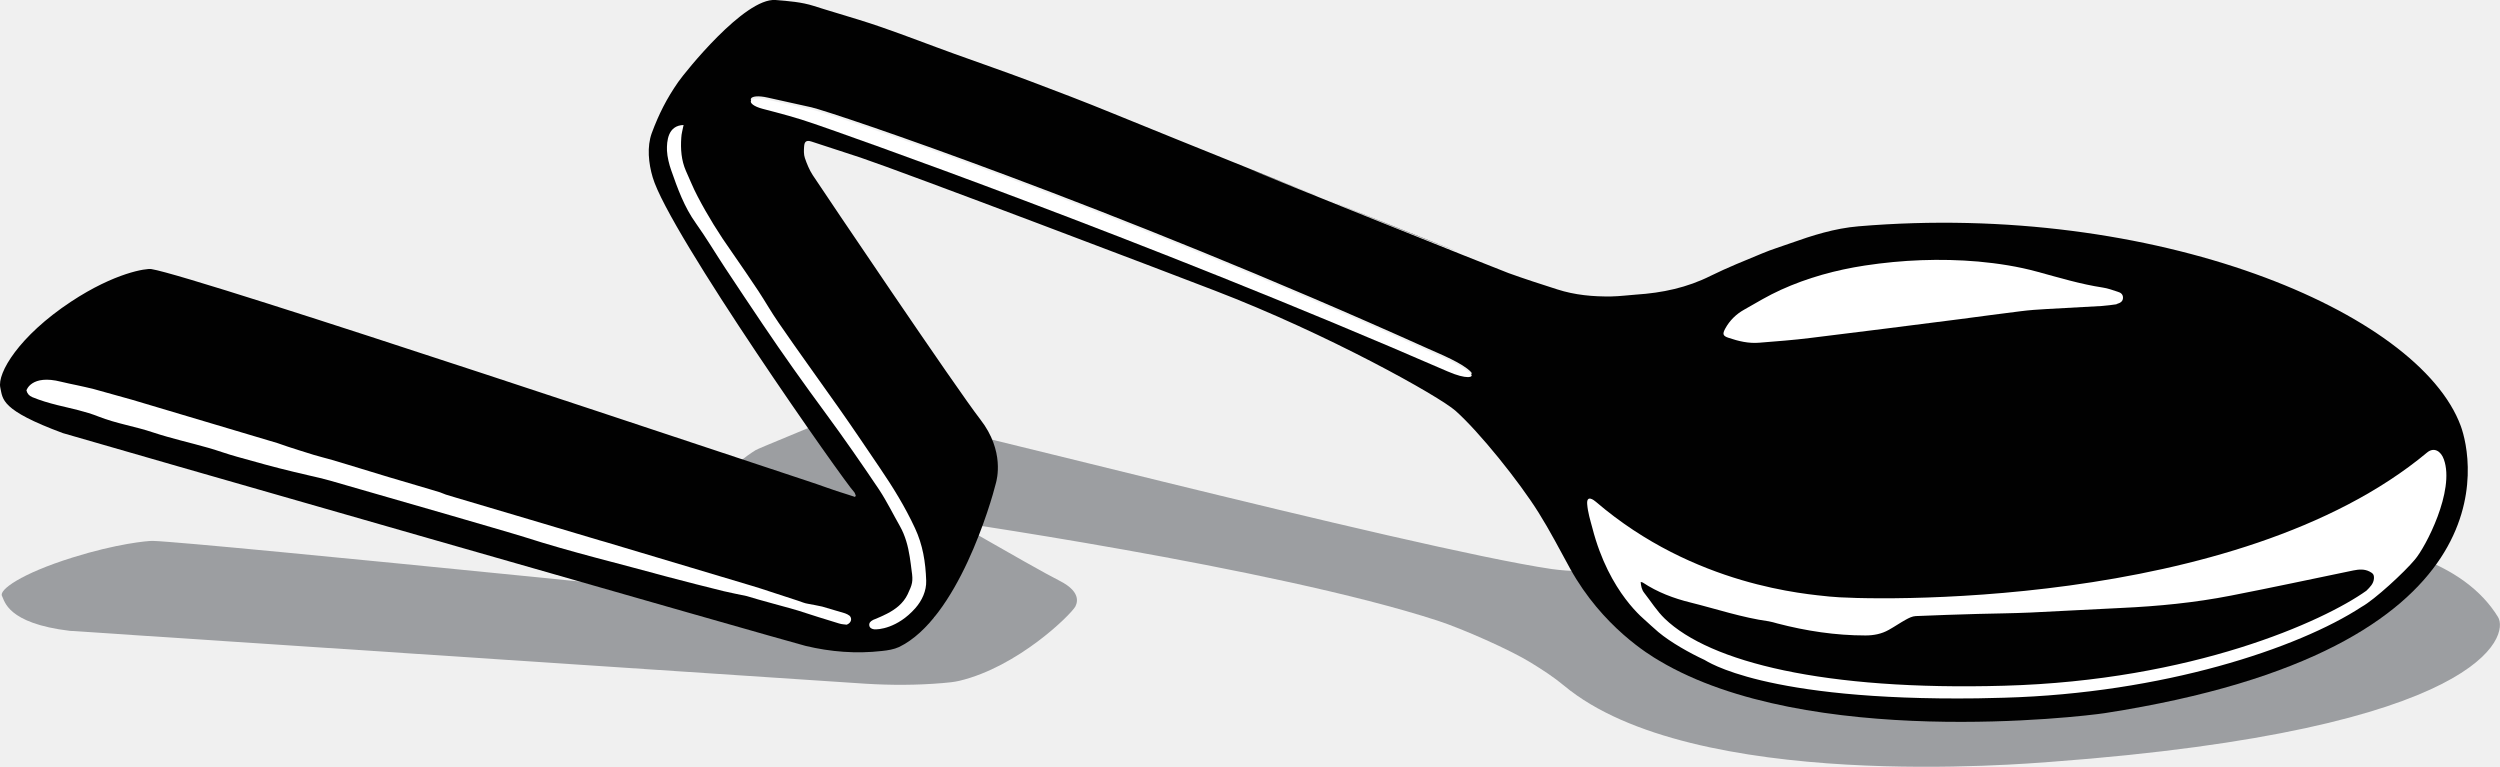
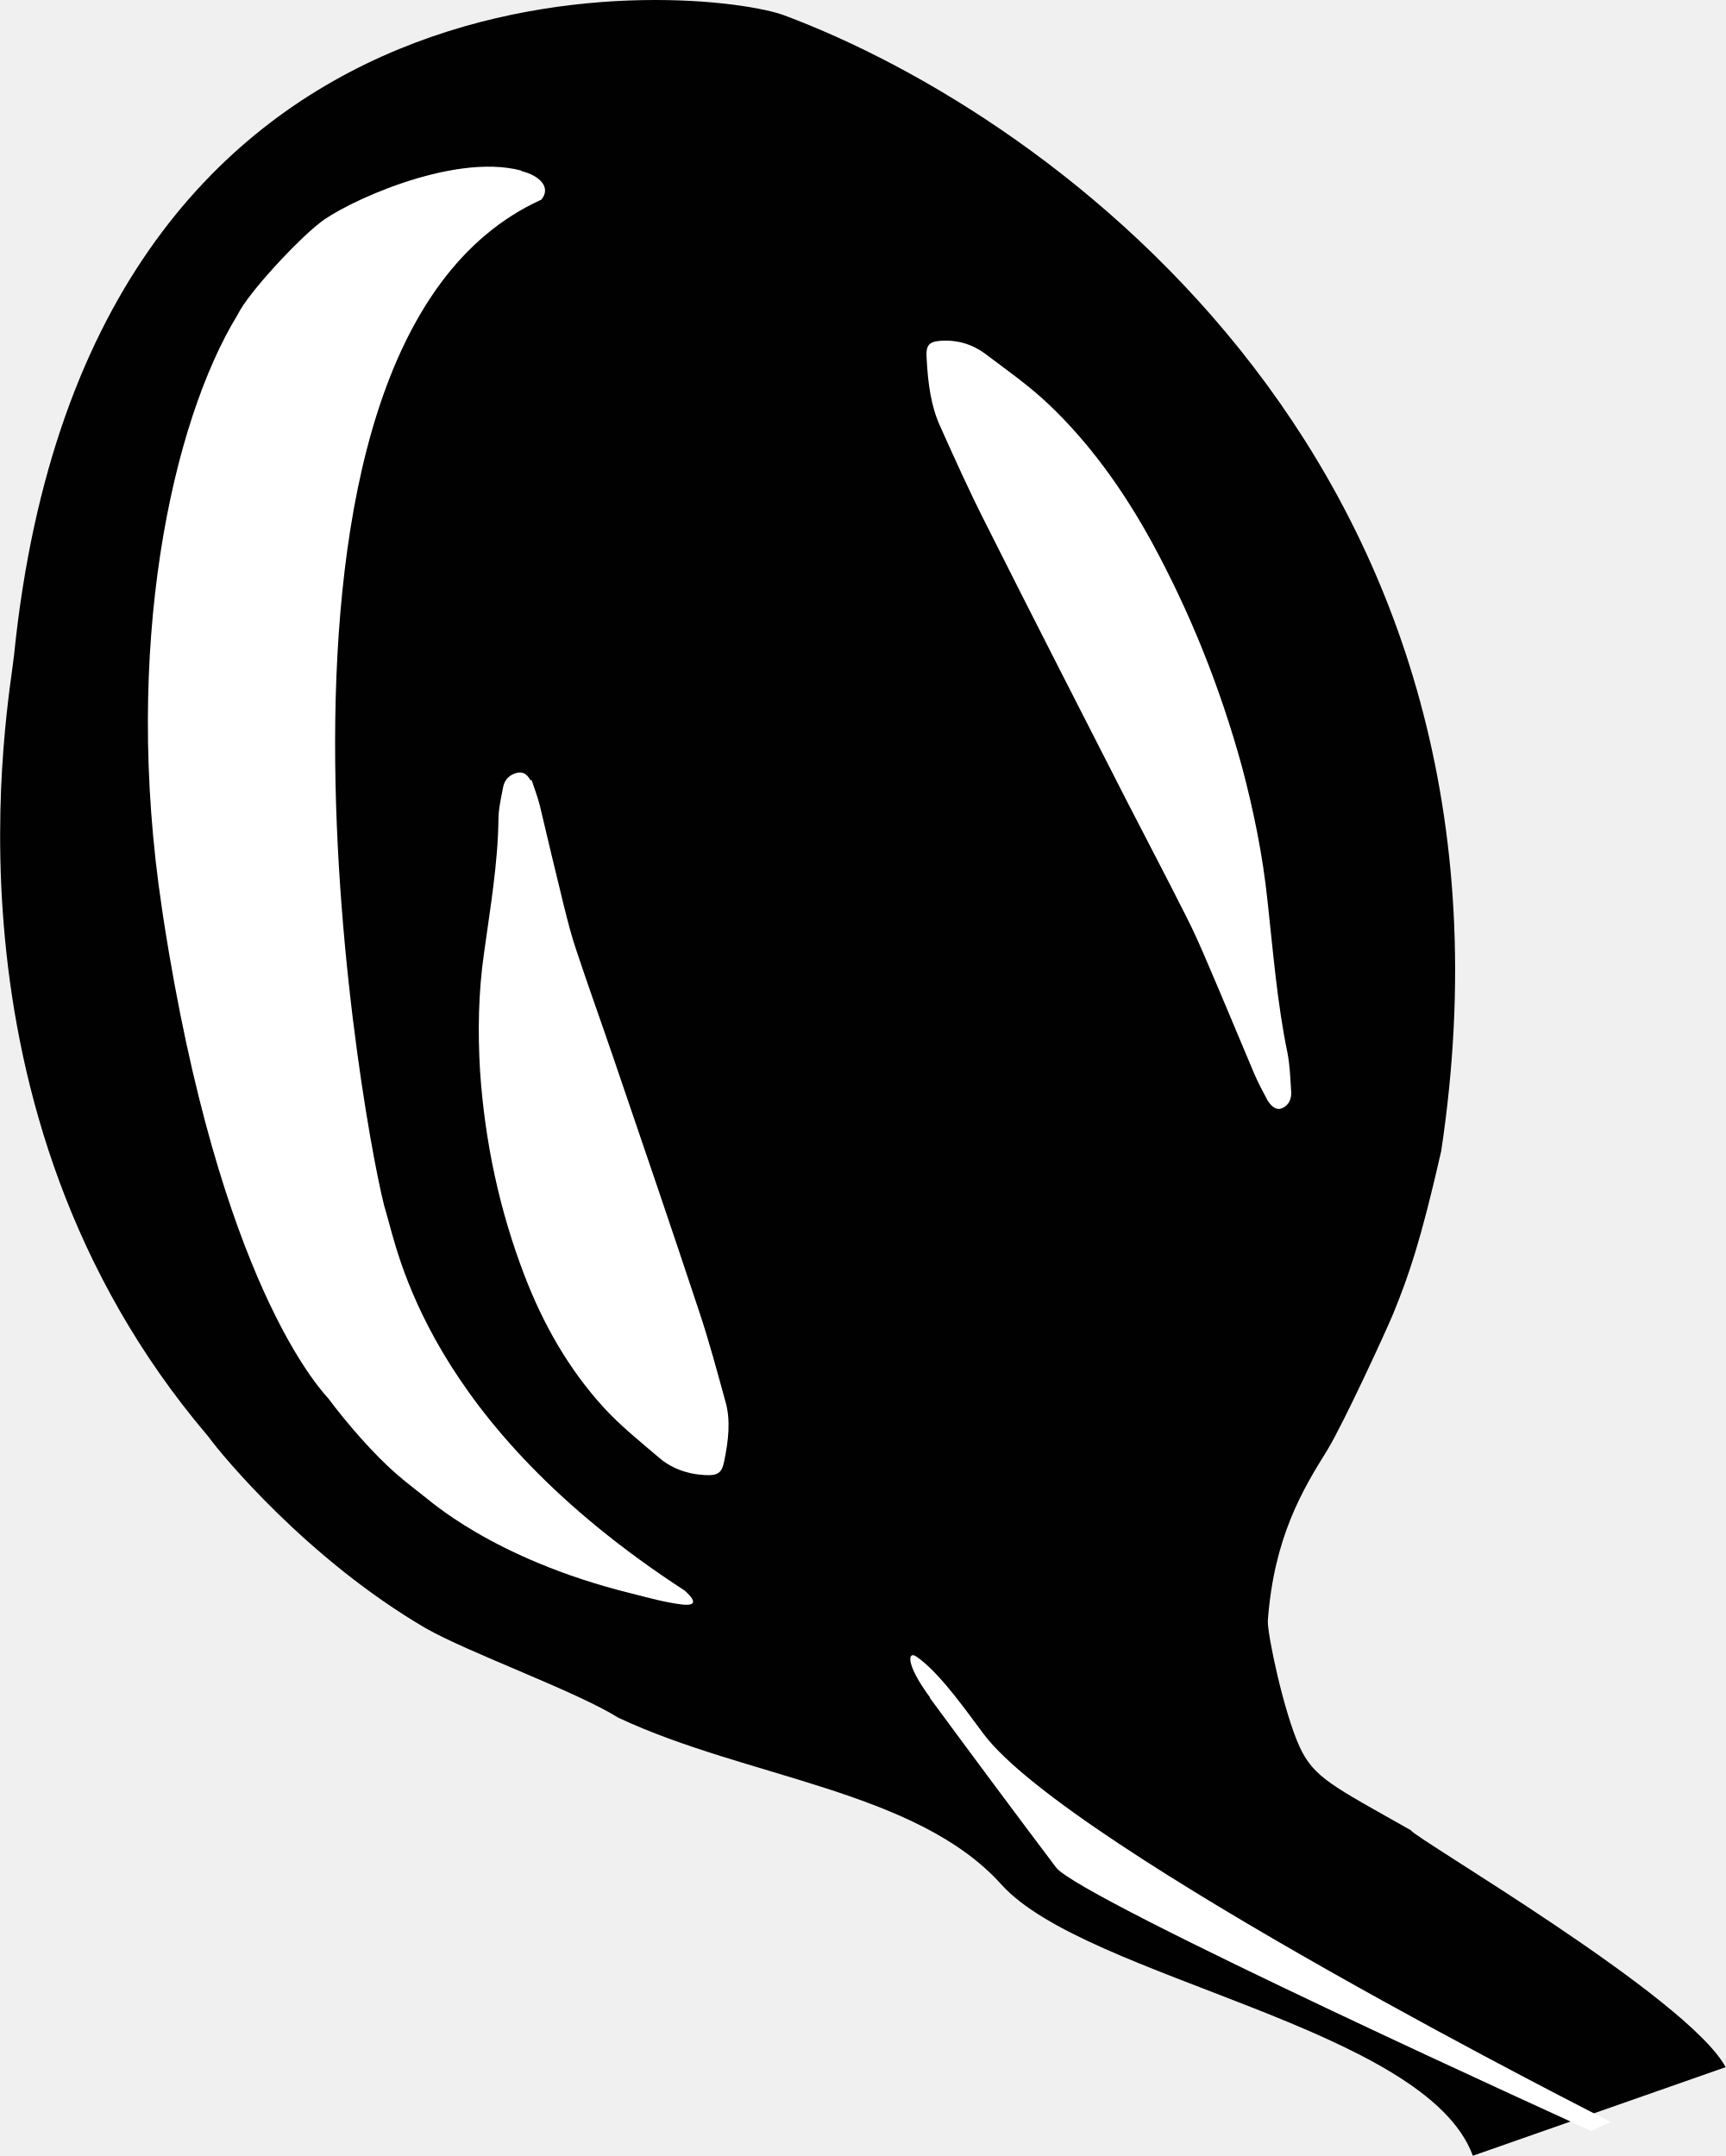
- <svg xmlns="http://www.w3.org/2000/svg" id="Layer_1" data-name="Layer 1" viewBox="0 0 162.6 49.88">
+ <svg xmlns="http://www.w3.org/2000/svg" id="Layer_1" data-name="Layer 1" viewBox="0 0 67.58 84.45">
  <defs>
    <style>
      .cls-1 {
-         fill: #9c9ea1;
+         fill: #010101;
      }

      .cls-2 {
-         fill: #010101;
-       }
- 
-       .cls-3 {
        fill: #fff;
      }
    </style>
  </defs>
-   <path class="cls-1" d="M68.89,37.76c-1.53-.76-10.26-5.82-10.98-6.25-.22-.13-.38-.29-.51-.45-.05-.07-.07-.14-.06-.22-1.81-1.13-1.3-2.86-3.26-3.65-1.26.57-4.73,1.96-4.94,2.09-.76.48-1.27.92-1.72,1.46-.32.38-.2.83.07,1.2,1.07,1.46,12.63,7.88,13.2,8.08.06.02.07.06.11.1l-.05.04c-.15-.02-.3-.03-.46-.05-1.09-.1-1.68-.18-2.77-.29-2.08-.2-44.67-4.56-47.58-4.64-.32-.01-2.35.18-5.22,1.08-3.39,1.06-4.8,2.12-4.59,2.5.17.31.32,1.78,4.41,2.27.21.02,50.77,3.38,51.77,3.44,1.64.1,3.3.1,4.97-.04.38-.03.78-.07,1.12-.15,3.8-.91,7.22-4.27,7.54-4.83.02-.08.57-.88-1.05-1.69" />
-   <path class="cls-1" d="M162.47,40.13c-4.41-7.17-20.3-6.05-40.76-5.11-1.63.08-3.17.29-4.69.52-.64.1-1.29.19-1.92.3-1.21.21-2.42.42-3.59.66-1.63.34-3.35.51-5.14.58-.57.02-1.14.06-1.71.07-1.27.02-2.53.03-3.74-.14-9.08-1.34-43.56-10.41-44.26-10.21,1.14.52,2.59,6.19,3.63,6.88.42.05,22.6,3.23,33.22,6.69,1.62.53,4.72,1.9,6.06,2.73.78.48,1.49.94,2.15,1.49,8.37,6.97,30.01,5.08,31.68,4.96,28.24-2.1,29.8-8.24,29.07-9.42" />
-   <path class="cls-2" d="M142.95,43.7c1.7-.27,3.35-.67,4.94-1.28.95-.37,1.88-.81,2.81-1.24.52-.24.91-.66,1.3-1.06.27-.28.52-.57.75-.87.18-.23.12-.39-.13-.53-.3-.17-.62-.12-.94-.04-.83.22-1.65.47-2.48.67-.71.18-1.42.31-2.13.47-.35.08-.7.16-1.04.23-.15.03-.29.06-.43.15.17-.02.34-.02.5-.05,1.09-.15,2.18-.3,3.27-.45.19-.03.36-.02.47.17.09.16.11.35,0,.47-.29.29-.48.67-.86.91-.97.61-1.99,1.1-3.06,1.49-.6.22-1.21.43-1.82.62-.32.1-.64.17-.96.26-.06.03-.12.06-.18.08" />
-   <path class="cls-2" d="M144.64,40.37c-.07.01-.14.01-.2.02,0,.02,0,.04,0,.07.07-.01.13-.02.2-.03,0-.03,0-.05,0-.06" />
-   <path class="cls-2" d="M160.05,27.71c-2.74-7.45-19.89-14.62-39.18-12.99-1.54.13-2.99.59-4.42,1.1-.6.22-1.22.4-1.81.65-1.14.47-2.28.93-3.38,1.47-1.53.77-3.15,1.11-4.84,1.22-.54.04-1.07.11-1.61.12-1.2.02-2.38-.09-3.53-.46-1.06-.34-2.12-.68-3.17-1.06-.85-.31-15.98-6.39-16.82-6.75-.28-.12,13.74,5.45,13.45,5.34-2.73-1.03-19.72-7.89-22.42-9-1.78-.73-3.57-1.41-5.37-2.09-1.62-.61-3.25-1.17-4.88-1.76-1.58-.57-3.14-1.18-4.73-1.73-1-.35-2.02-.65-3.04-.96-.45-.14-.91-.27-1.36-.42-.81-.26-1.65-.32-2.5-.39-2.02-.15-5.9,4.72-6.32,5.32-.76,1.09-1.27,2.1-1.73,3.34-.32.88-.21,1.96.06,2.87,1.05,3.6,12.54,19.92,13.1,20.47.06.06.07.16.11.24-.02.03-.03.05-.05.08-.15-.05-.3-.1-.46-.15-1.09-.33-1.68-.58-2.76-.93-2.07-.66-39.64-13.28-42.55-13.74-.32-.05-2.34.22-5.22,2.12C1.23,21.86-.19,24.27.02,25.21c.17.76,0,1.45,4.07,2.96.2.08,47.31,13.6,48.31,13.84,1.63.39,3.29.52,4.96.33.38-.04.77-.1,1.12-.26,3.8-1.85,5.98-9.38,6.3-10.68.04-.17.59-2.05-1.02-4.12-1.52-1.95-10.19-14.81-10.9-15.89-.22-.34-.38-.73-.51-1.11-.08-.23-.07-.51-.05-.76.02-.27.11-.44.49-.31,1.06.36,2.12.68,3.18,1.04,2.91.98,20.17,7.54,23.04,8.65,7.37,2.83,14.59,6.87,15.66,7.82,1.53,1.36,4.13,4.59,5.4,6.62.74,1.18,1.38,2.42,2.05,3.64,2.1,3.79,5.16,5.62,5.81,6,9.66,5.74,27.41,3.64,28.98,3.4,26.63-4.14,23.9-16.59,23.14-18.67M94.16,24.02c-19.82-8.62-39.65-15.57-41.24-16.12-1.09-.38-2.19-.67-3.31-.96-1.18-.31-.98-.89.33-.59.98.23,1.85.4,2.84.63,1.41.33,19.4,6.37,40.13,15.71.78.35,2.22.93,2.76,1.5.21.22-.27.37-1.51-.17" />
-   <path class="cls-3" d="M158.95,29.88c-.19-.54-.64-.82-1.09-.45-12.39,10.33-36.69,9.62-38.87,9.37-1.45-.16-8.77-.66-15.19-6.16-.15-.13-.61-.47-.57.14.04.54.2,1.05.34,1.57,1.1,4.26,3.45,5.98,3.53,6.08,0,0,.51.47.76.68.8.67,2.05,1.37,3,1.81.12.05,3.82,2.68,17.76,2.5.56-.01,1.14-.02,1.73-.04,10.31-.29,19.11-3.2,23.25-5.91.84-.46,2.8-2.27,3.46-3.07.7-.81,2.62-4.49,1.89-6.52M154.4,37.64c-.03.33-.25.54-.49.78-2.79,1.99-11.29,5.84-23.56,6.18-11.7.33-19.14-1.54-22.07-4.36-.52-.5-.9-1.12-1.34-1.68-.16-.2-.21-.44-.23-.71.07.02.11.02.14.04.95.63,2.01,1.03,3.11,1.3,1.69.42,3.35.98,5.08,1.22.19.03.37.09.56.14,1.88.49,3.79.78,5.73.78.54,0,1.05-.1,1.51-.36.38-.21.74-.46,1.12-.67.2-.11.42-.22.64-.23,1.34-.06,2.69-.1,4.03-.14,1.14-.03,2.28-.04,3.42-.09,1.98-.09,3.96-.21,5.94-.3,2.38-.11,4.75-.34,7.1-.8,2.67-.52,5.32-1.09,7.98-1.64.36-.07.7-.1,1.04.07.23.12.31.2.29.47" />
-   <path class="cls-3" d="M137.67,19.77s.03-.01.04-.01c.2-.06.37-.16.37-.4,0-.22-.15-.33-.33-.38-.33-.11-.66-.23-1-.28-1.44-.22-2.82-.64-4.22-1.02-1.27-.35-2.57-.55-3.88-.67-2.46-.21-4.92-.11-7.36.26-1.89.29-3.72.79-5.46,1.58-.82.37-1.6.84-2.39,1.29-.52.29-.94.7-1.23,1.23-.19.35-.16.48.21.6.65.22,1.31.38,2,.32,1.11-.09,2.22-.17,3.33-.31,3.23-.39,6.47-.81,9.7-1.22,1.33-.17,2.66-.36,3.99-.52.55-.07,1.11-.11,1.67-.14,1.2-.07,2.41-.13,3.61-.2.32-.02.63-.07.94-.11.01-.01.01-.02.01-.02" />
-   <path class="cls-3" d="M55.07,40.63c-.12-.02-.32-.02-.5-.08-.89-.27-1.78-.55-2.67-.84-.37-.12-2.65-.72-3.33-.94-.5-.11-1.01-.2-1.5-.32-1.23-.31-2.46-.61-3.68-.94-3.09-.85-6.2-1.59-9.25-2.57-.66-.21-3.26-.96-4.8-1.41-2.27-.66-4.56-1.31-6.83-1.97-1.87-.55-1.54-.42-3.44-.88-1.22-.29-2.43-.63-3.64-.97-.63-.17-1.24-.4-1.87-.58-1.19-.34-2.41-.61-3.59-1-1.18-.4-2.41-.58-3.57-1.04-.85-.34-1.77-.52-2.66-.74-.56-.14-1.11-.3-1.64-.52-.21-.09-.33-.23-.38-.44,0,0,.31-1.06,2.26-.56.34.09.7.15,1.05.23.35.08.7.15,1.05.24.84.23,1.67.47,2.51.7l9.46,2.82c.45.16.9.31,1.35.45,1.79.58,1.42.39,3.22.95,1.76.54,3.53,1.08,5.3,1.59,1.49.43.29.14,1.78.57,3.11.91,6.21,1.85,9.32,2.77.11.03.21.06.32.09l9.56,2.86c.35.09,2.66.87,3,.97.22.07.43.17.65.2.31.05.61.12.92.18l1.49.44c.11.04.21.09.3.16.17.17.12.46-.19.58" />
-   <path class="cls-3" d="M54.56,26.54c.91,1.29,1.78,2.59,2.67,3.9.85,1.25,1.64,2.53,2.28,3.91.51,1.09.69,2.21.73,3.42.02.66-.27,1.29-.71,1.79-1.16,1.31-2.42,1.4-2.68,1.37-.14-.02-.28-.08-.31-.24-.03-.18.08-.28.23-.36.04-.03.09-.04.14-.06.26-.11.52-.22.77-.35.57-.29,1.07-.68,1.35-1.26.31-.66.37-.83.26-1.56-.04-.29-.07-.59-.12-.88-.11-.7-.29-1.38-.64-2-.45-.79-.85-1.61-1.35-2.37-1.13-1.68-2.28-3.34-3.48-4.97-1.4-1.9-2.76-3.81-4.08-5.77-.82-1.22-1.64-2.44-2.45-3.67-.64-.97-1.24-1.98-1.91-2.92-.76-1.06-1.19-2.26-1.61-3.46-.13-.37-.25-.85-.27-1.26-.02-.63.06-1.64,1.08-1.67-.06.31-.14.57-.15.83-.05.73,0,1.46.3,2.15.25.55.47,1.11.75,1.64.66,1.27,1.42,2.49,2.25,3.66.59.84,1.16,1.69,1.73,2.54.44.67.84,1.38,1.3,2.04,1.27,1.85,2.61,3.69,3.92,5.55" />
-   <path class="cls-3" d="M94.16,24.16c-19.82-8.62-39.65-15.58-41.24-16.12-1.09-.38-2.19-.67-3.31-.96-1.18-.31-.98-.89.33-.59.98.23,1.85.4,2.84.63,1.41.33,19.4,6.37,40.13,15.71.78.35,2.22.93,2.76,1.5.21.21-.27.37-1.51-.17" />
+   <path class="cls-1" d="M10.7,17.69c.02-.06.05-.12.09-.19.09-.34.15-.68.25-1.02.19-.64.41-1.28.65-1.91.41-1.13.97-2.19,1.68-3.18.28-.39.77-.55,1.13-.84.15-.11.4-.06.62.06.26.15.29.33.27.54-.1,1.19-.2,2.37-.3,3.55-.03.17,0,.36-.02.54.11-.14.13-.29.16-.45.06-.37.14-.74.21-1.12.15-.76.25-1.53.43-2.29.19-.89.45-1.77.67-2.67.08-.35.11-.7-.14-1.05-.21-.29-.43-.38-.72-.21-.38.22-.74.46-1.09.73-.5.38-1.02.76-1.29,1.31-.48.97-.98,1.95-1.38,2.95-.66,1.67-1.03,3.43-1.22,5.25" />
+   <path class="cls-1" d="M14.93,16.29h-.08c0,.07-.01.13-.02.21h.09c0-.06,0-.13,0-.21" />
+   <path class="cls-1" d="M30.71.6C27.77-.5,3.47-3.12.55,25.66c-.16,1.67-3.32,17.77,7.6,30.6.55.76,3.91,4.82,8.51,7.51,1.67.96,5.91,2.48,7.55,3.51,5.04,2.37,11.69,2.84,15.01,6.54,3.33,3.69,16.62,5.58,18.46,10.62l9.9-3.47c-1.48-2.74-12.17-8.96-12.33-9.28-3.05-1.73-3.8-2.05-4.36-3.28-.61-1.34-1.25-4.34-1.24-4.92.24-3.28,1.37-5.15,2.33-6.69.67-1.11,2.32-4.71,2.58-5.34.61-1.5,1.07-2.81,1.88-6.37C60.45,18.49,41.4,4.59,30.71.6" />
+   <path class="cls-2" d="M20.41,6.68c-2.73-.72-7.03,1.33-7.91,2.07-.88.69-2.77,2.71-3.19,3.57-2.58,4.21-4.51,13.03-2.97,23.25.08.58.18,1.15.27,1.71,2.31,13.64,6.17,17.38,6.25,17.5.71.95,1.78,2.2,2.74,3.02.3.26.97.78.97.78.14.08,2.67,2.48,8.14,3.83.67.17,1.34.36,2.02.44.77.08.26-.39.08-.55-10.13-6.58-11.24-13.37-11.69-14.81-.7-2.16-6.65-33.89,6.08-39.67.39-.47-.05-.94-.78-1.12" />
+   <path class="cls-2" d="M20.77,30.56s-.02-.03-.02-.04c-.12-.19-.28-.34-.6-.22-.29.11-.41.33-.45.55-.08.42-.18.85-.18,1.25-.02,1.71-.32,3.46-.56,5.2-.23,1.59-.25,3.13-.16,4.65.19,2.83.78,5.51,1.74,8.01.74,1.93,1.74,3.68,3.11,5.18.64.7,1.4,1.31,2.14,1.94.48.42,1.09.66,1.83.7.49.02.65-.08.74-.54.17-.82.26-1.62.05-2.34-.32-1.16-.63-2.33-1.01-3.47-1.1-3.33-2.25-6.68-3.39-10.03-.47-1.38-.97-2.76-1.43-4.15-.2-.58-.35-1.18-.5-1.78-.32-1.3-.63-2.61-.94-3.92-.09-.35-.21-.67-.32-.99-.02,0-.03,0-.03,0" />
+   <path class="cls-2" d="M49.67,43.15s.02.03.03.04c.15.2.34.34.6.17.24-.16.29-.42.26-.68-.03-.49-.05-.98-.14-1.44-.4-1.93-.56-3.94-.78-5.94-.19-1.82-.55-3.56-1-5.26-.87-3.17-2.06-6.1-3.53-8.8-1.14-2.08-2.47-3.92-4.07-5.43-.75-.71-1.58-1.29-2.4-1.91-.53-.41-1.14-.6-1.82-.55-.45.04-.57.17-.53.71.05.95.17,1.86.53,2.64.57,1.27,1.14,2.54,1.77,3.78,1.81,3.61,3.67,7.23,5.52,10.86.77,1.5,1.55,2.98,2.31,4.49.32.62.61,1.28.89,1.94.61,1.42,1.21,2.87,1.81,4.29.16.38.36.73.54,1.08.02,0,.03,0,.03,0" />
+   <path class="cls-2" d="M36.43,66.5c-1-1.35-.87-1.85-.54-1.61.9.61,1.99,2.18,2.63,3.03,3.39,4.51,24.55,15.19,24.55,15.19l-.75.36s-20.06-9.1-20.96-10.32c-1.48-1.96-3.13-4.18-4.95-6.65" />
</svg>
